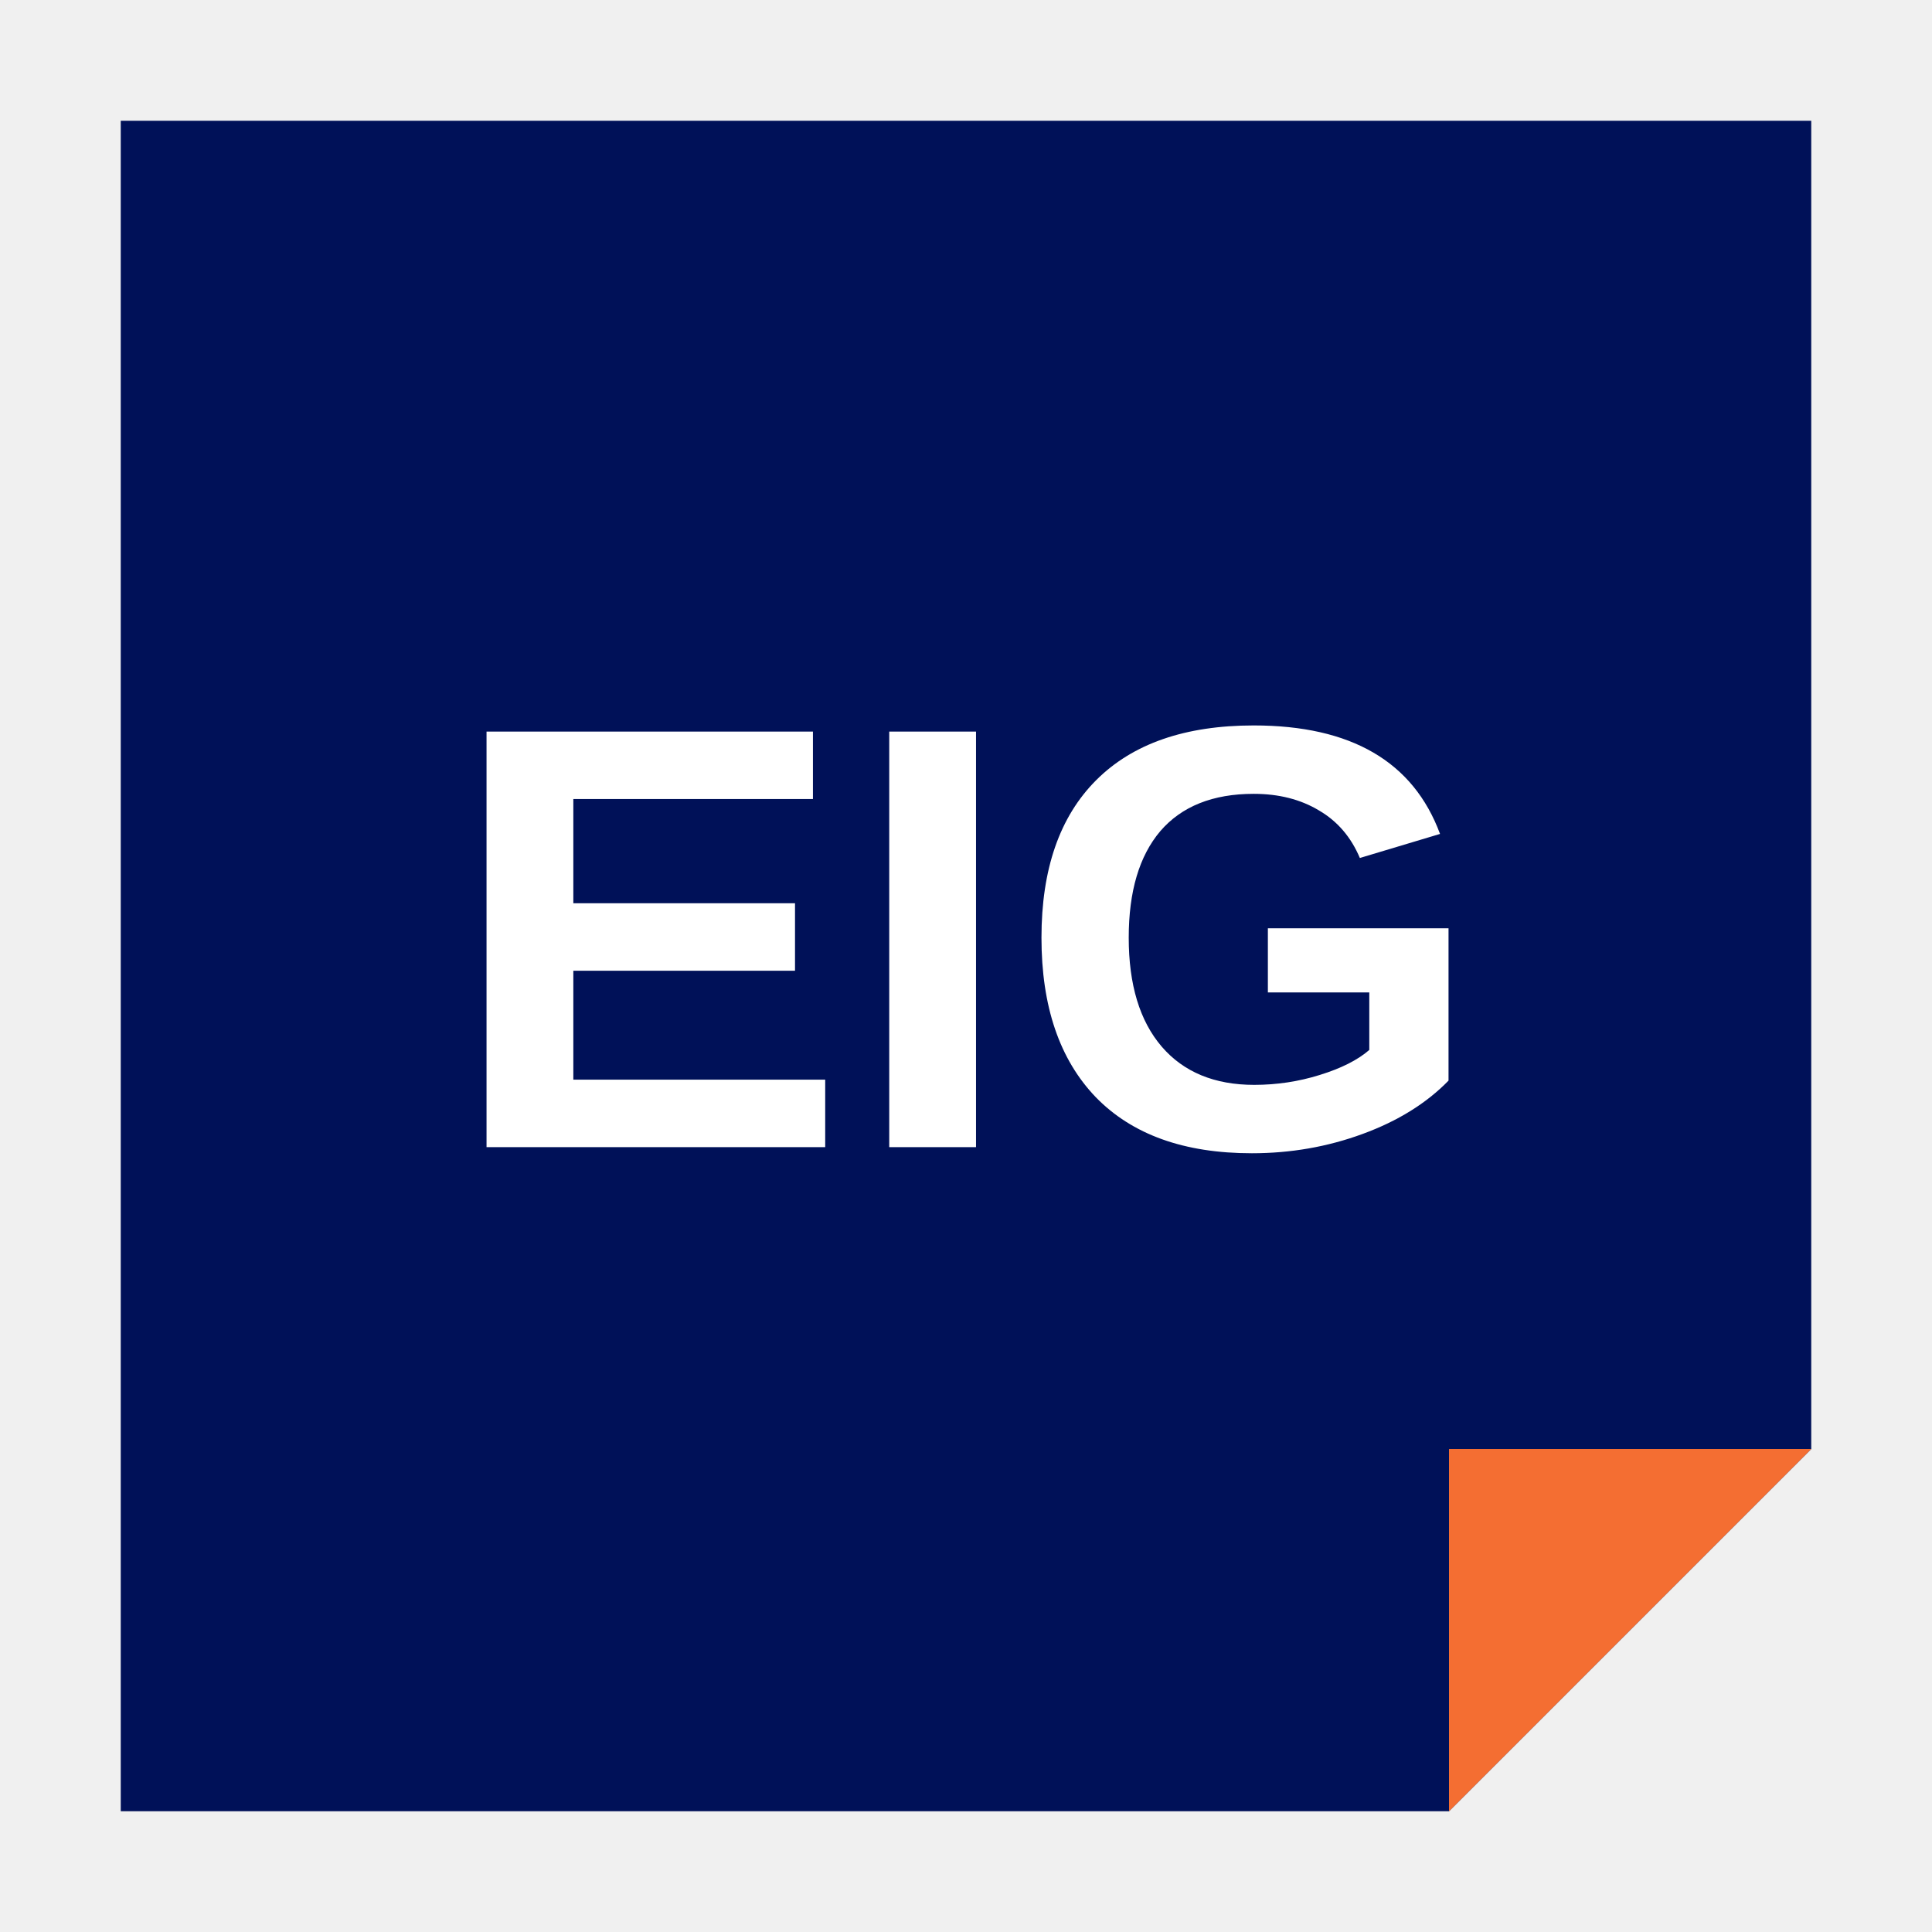
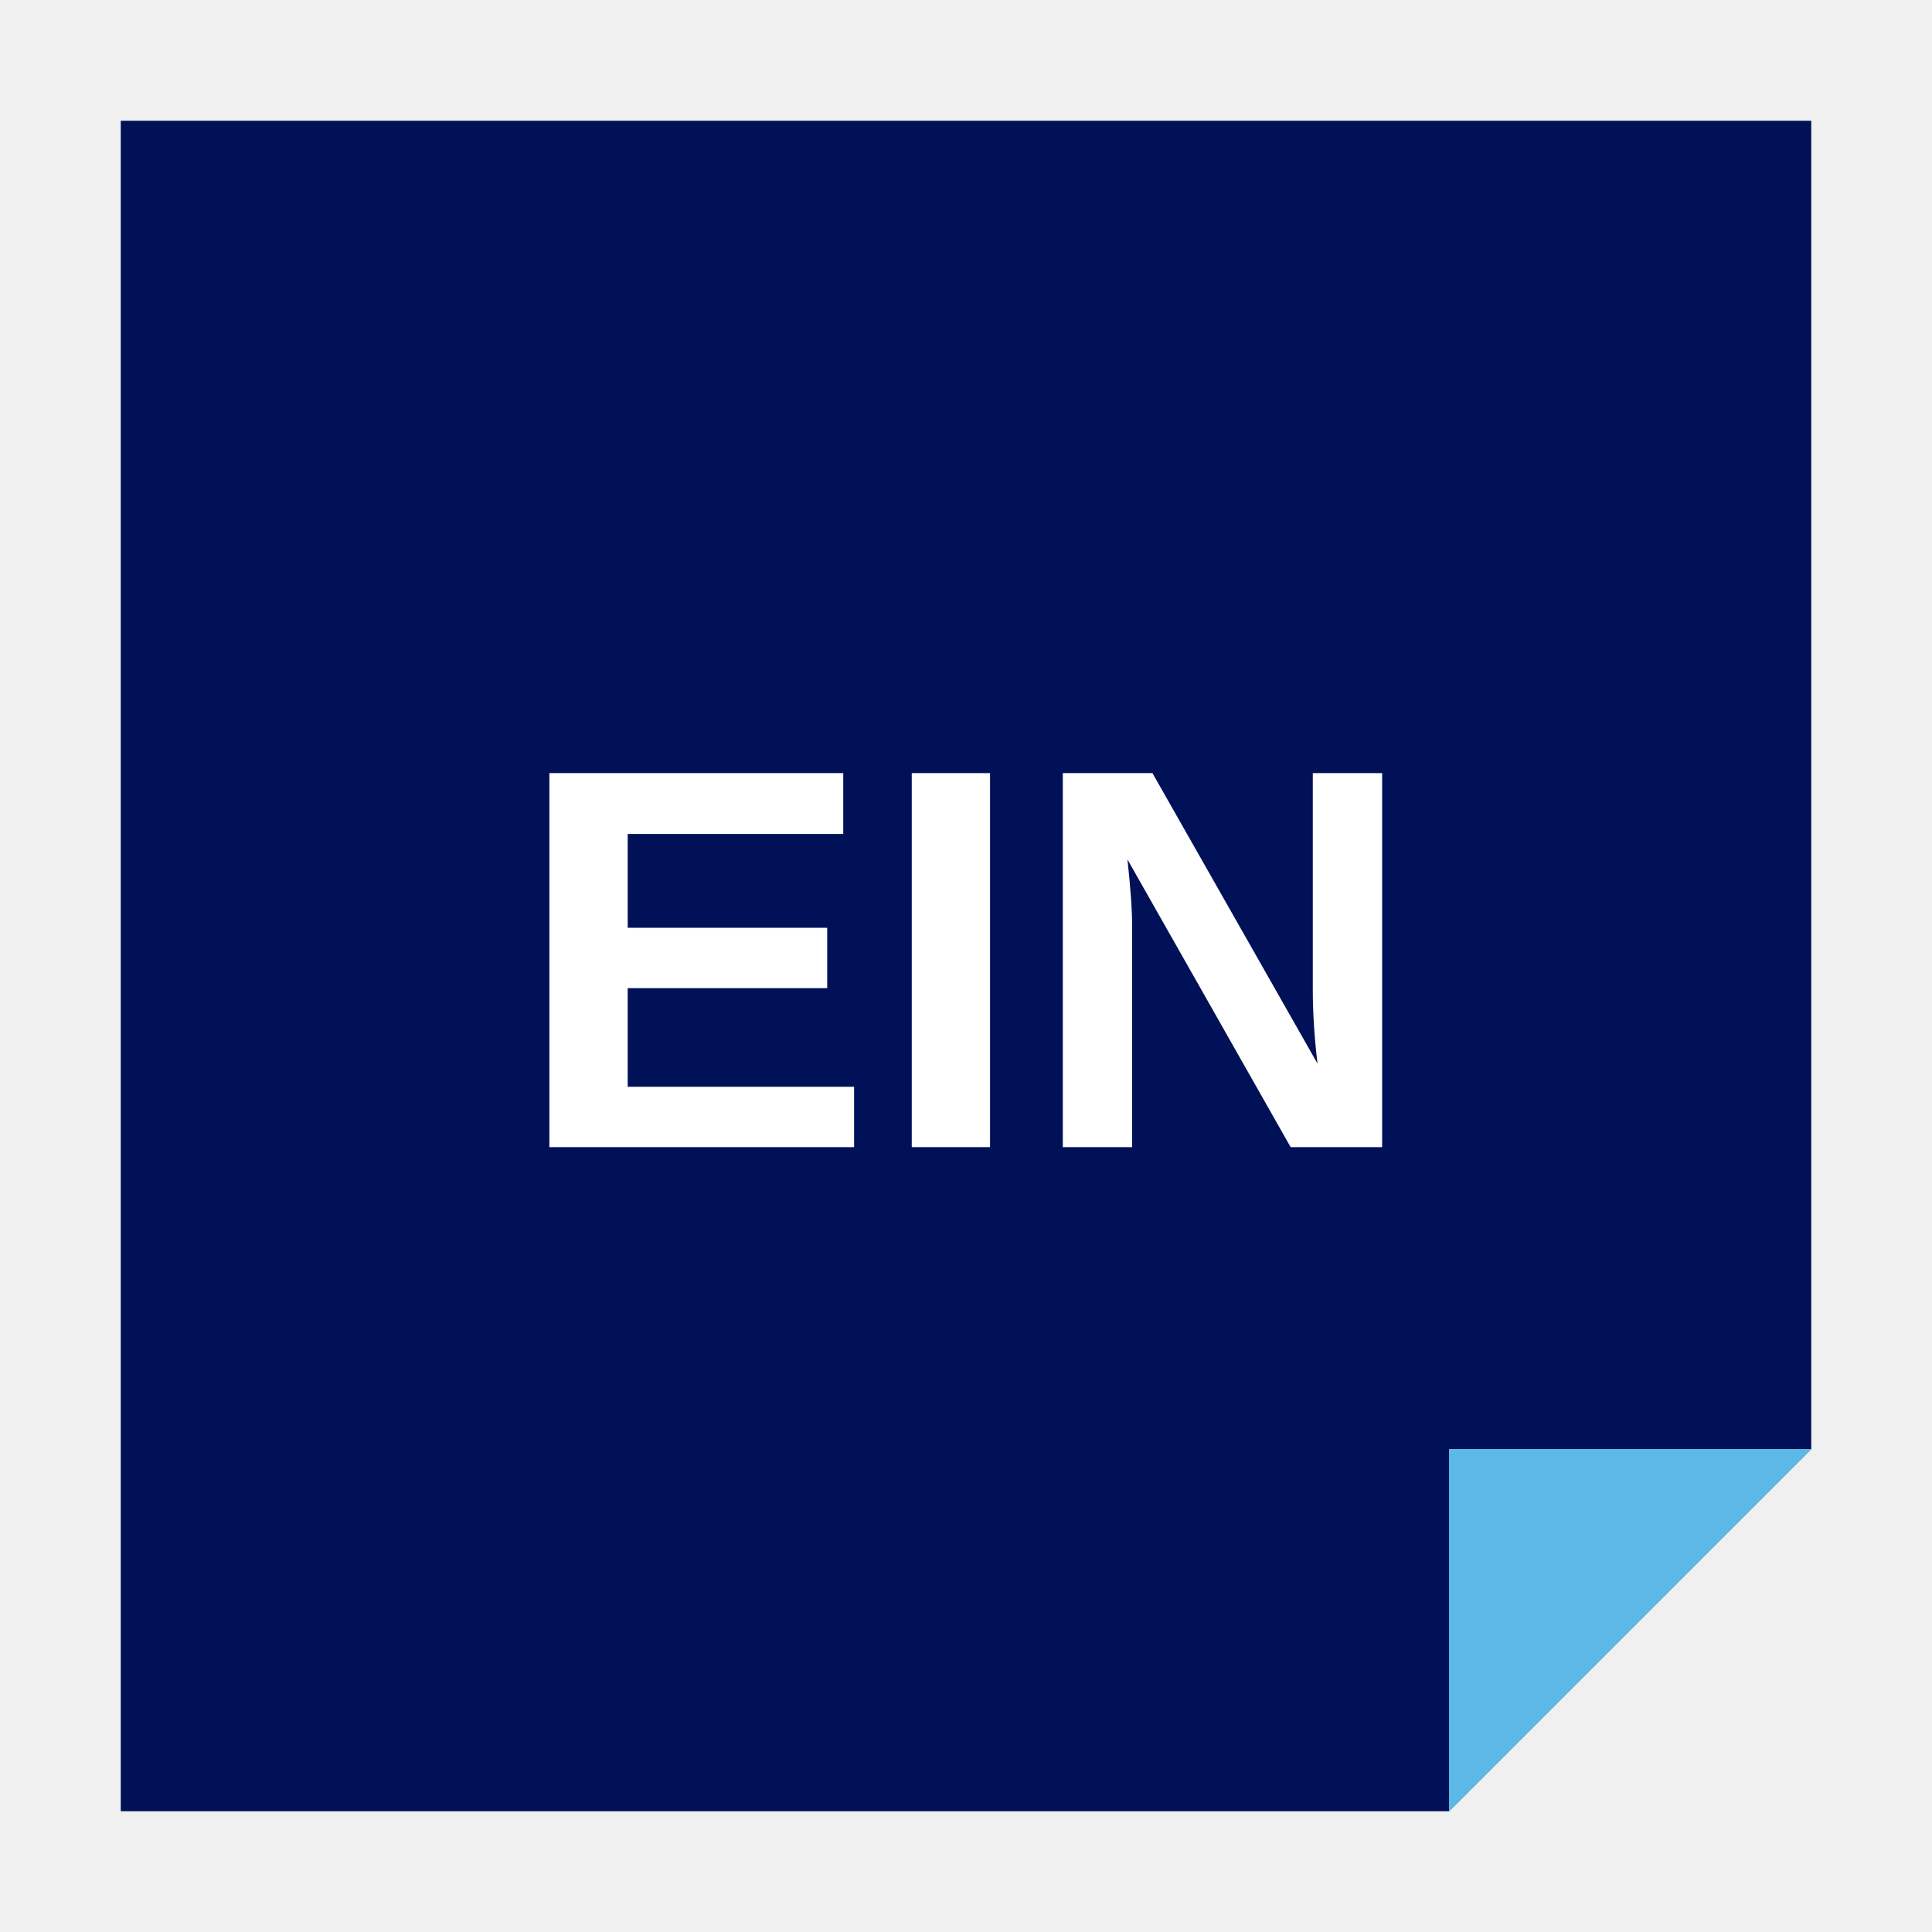
<svg xmlns="http://www.w3.org/2000/svg" viewBox="0 0 64 64">
  <path fill="#001158" d="M4 4h56v44L48 60H4z" />
-   <path fill="#f46e32" d="M48 48h12L48 60z" />
-   <text x="32" y="38" text-anchor="middle" fill="#fff" font-family="Arial, sans-serif" font-size="20" font-weight="700">EIG</text>
+   <path fill="#5cb8e6" d="M48 48h12L48 60z" />
+   <text x="32" y="38" text-anchor="middle" fill="#fff" font-family="Arial, sans-serif" font-size="18" font-weight="700">EIN</text>
</svg>
